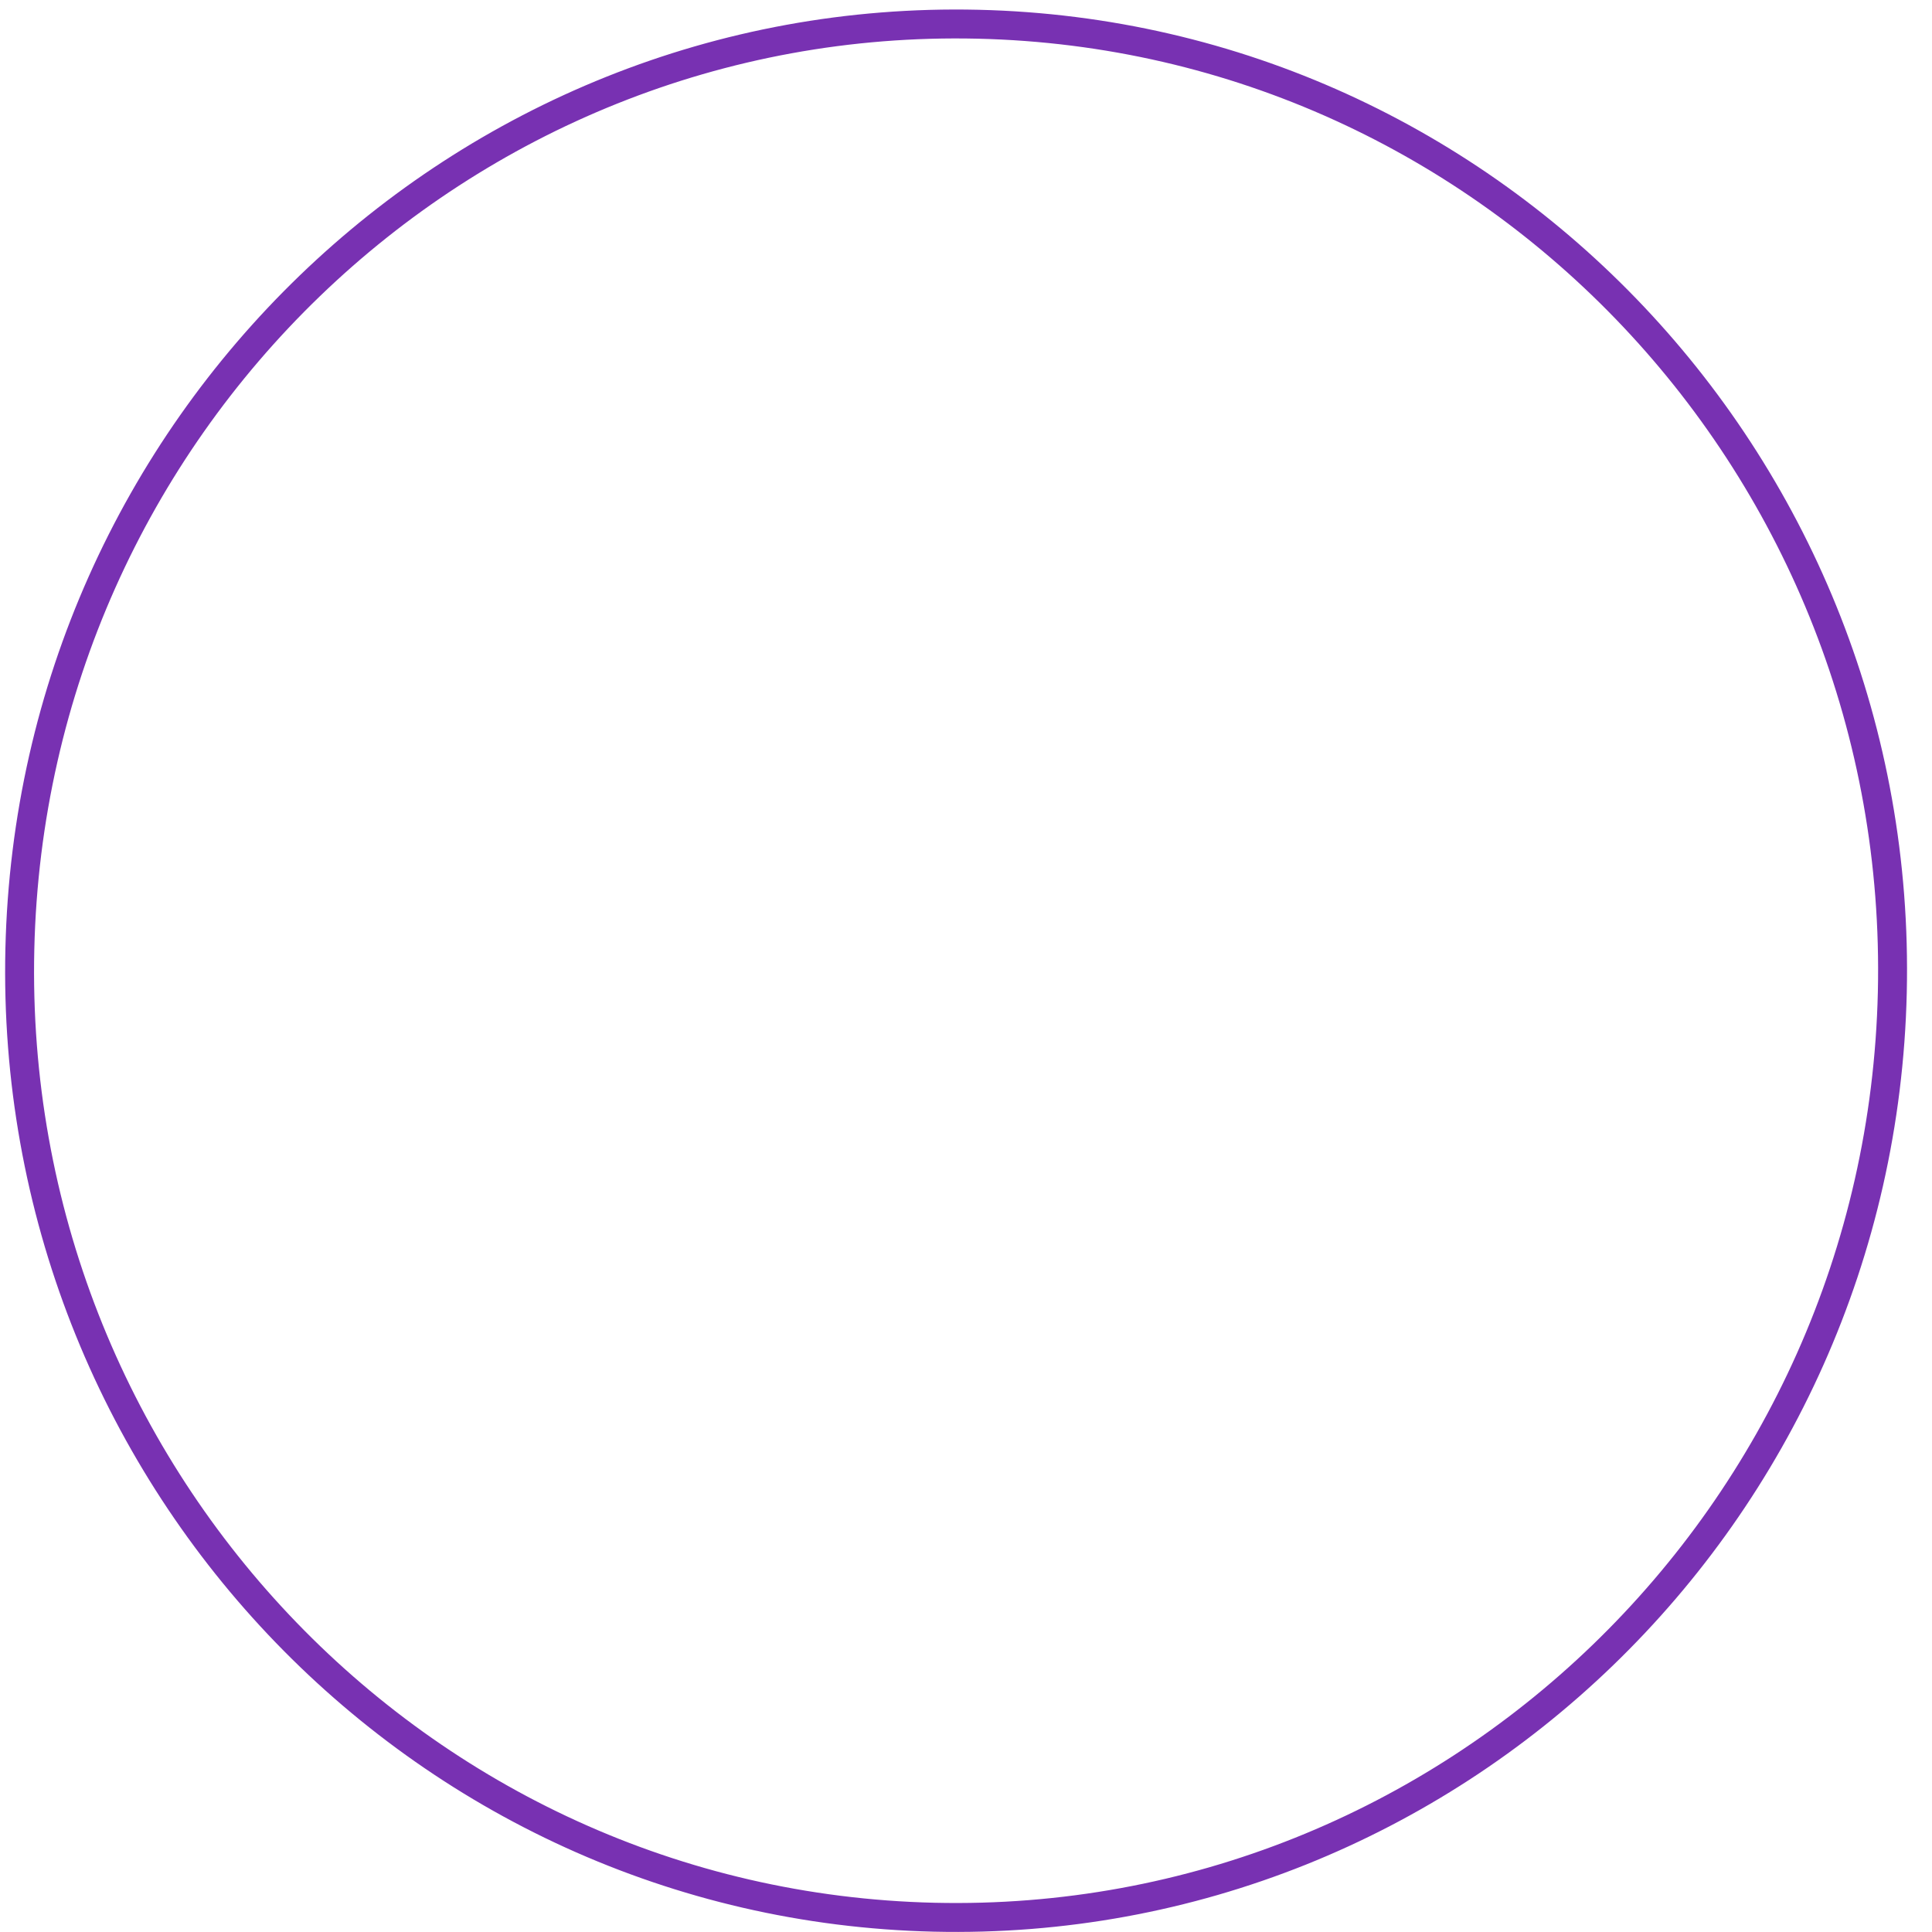
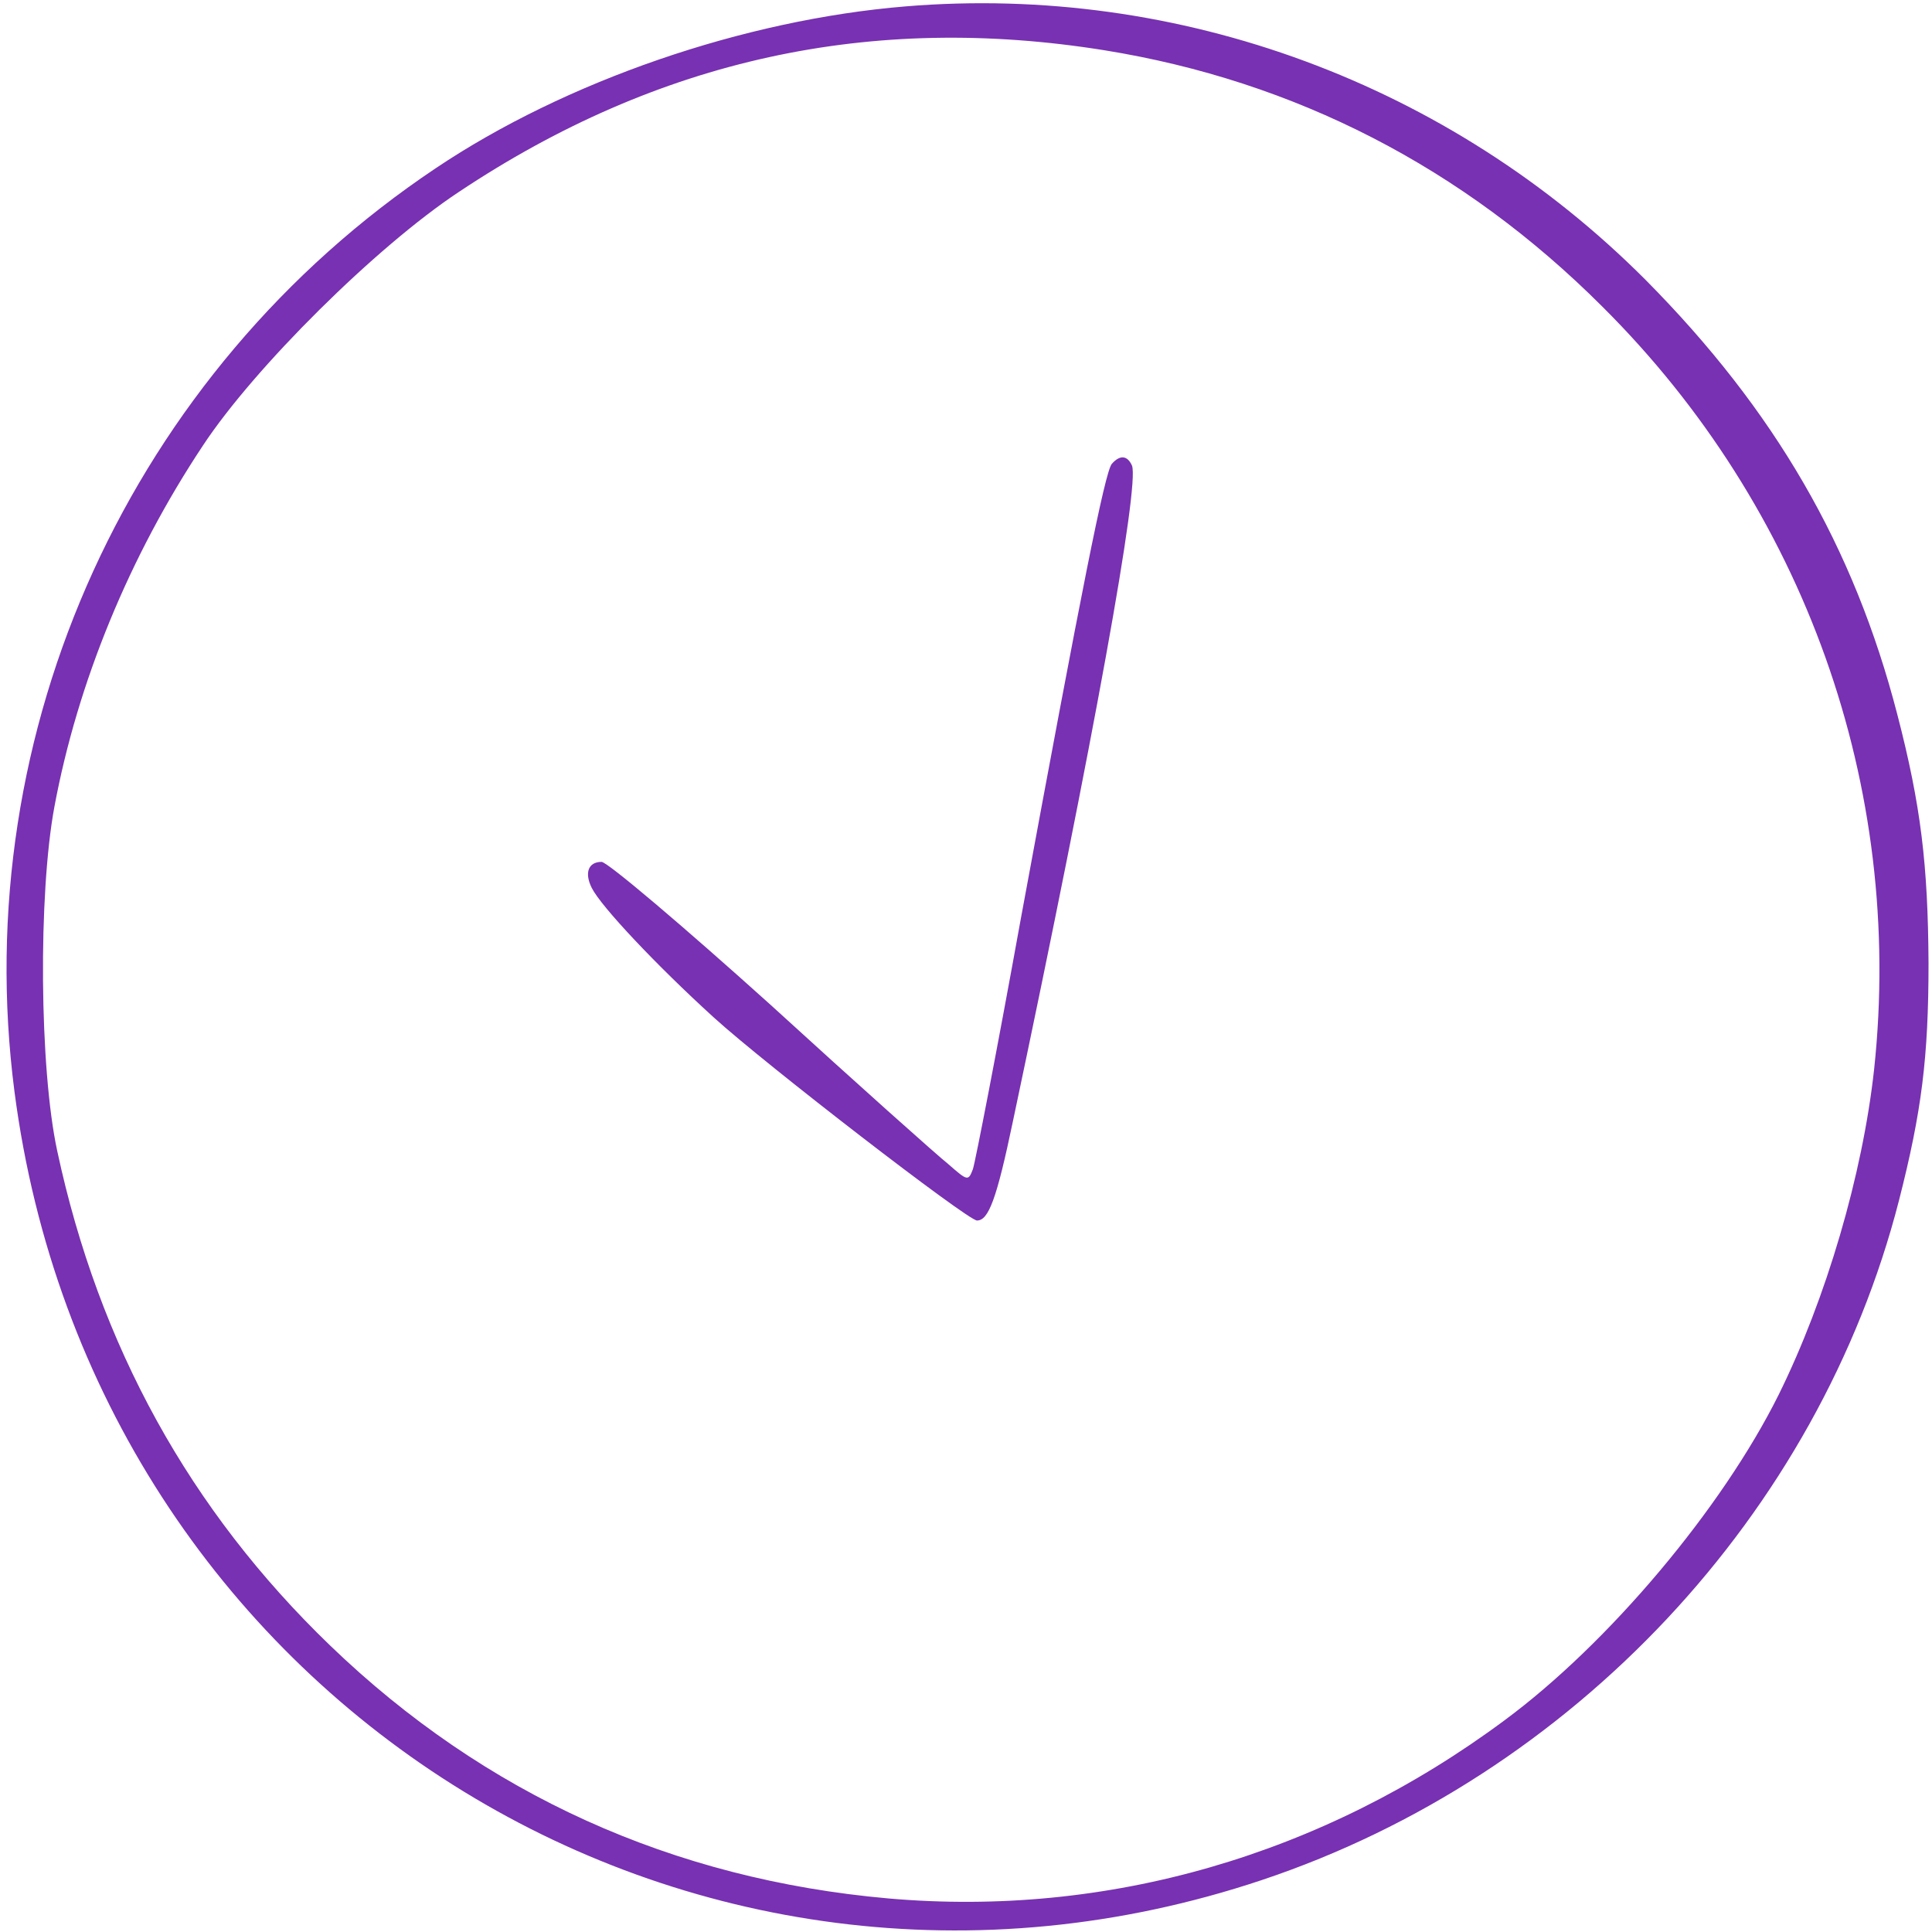
- <svg xmlns="http://www.w3.org/2000/svg" width="334" height="334" viewBox="0 0 334 334" fill="none">
-   <path d="M327.139 171.561C325.051 261.93 250.894 333.512 161.504 331.445C72.115 329.377 1.344 254.442 3.432 164.073C5.52 73.704 79.677 2.121 169.067 4.189C258.456 6.257 329.228 81.192 327.139 171.561Z" stroke="#7831B2" stroke-width="5" stroke-linecap="round" />
+ <svg xmlns="http://www.w3.org/2000/svg" version="1.0" width="445.333" height="445.333" viewBox="0 0 334 334" fill="#7831B2">
+   <path fill="#7831B2" d="M156.6 1.1c-28 2.3-58.8 12.9-81.3 28C22.7 64.3-5.6 126.3 2.5 188.7 16.1 293.3 119 358.2 218.2 325c53.8-18 96.2-63.3 110.1-117.5 3.9-15.3 5.1-24.6 5.1-41-.1-17-1.3-27.2-5.4-43-7.5-29-21.2-52.6-43.5-75.1-33.8-33.9-80.6-51.2-127.9-47.3zM191 8.7c32.8 5.3 61.9 20.2 86 44.3 35 34.8 52.2 83 47 131.8-2 18.3-8.3 39.7-16.5 56.3-9.8 19.7-29.4 43-47.4 56.3-31.5 23.4-68.7 34.1-106.5 30.8-37.3-3.3-69.8-18-96.5-43.7-24.3-23.4-40-51.9-47.2-85.5-3.1-14.3-3.3-44.4-.5-59.5 4-21.5 13-43.4 25.7-62.5 8.9-13.5 30-34.4 44.2-43.8 34.5-23 71.3-31 111.7-24.5z" />
+   <path d="M192.2 80.2c-1.2 1.5-5.2 21.6-15.7 78.5-4.1 22.7-7.9 42.2-8.3 43.4-.8 2.1-.9 2.1-4.2-.8-1.9-1.5-15.8-13.9-30.8-27.6C118.1 160.1 105 149 104 149c-2.3 0-3 1.9-1.7 4.5 1.6 3.2 11.1 13.3 21.1 22.4 8.9 8.1 43.9 35.1 45.5 35.1 2 0 3.4-3.7 6.2-17.1C189.2 127.3 197 84 195.7 80.5c-.8-1.8-2.1-1.9-3.5-.3z" />
</svg>
